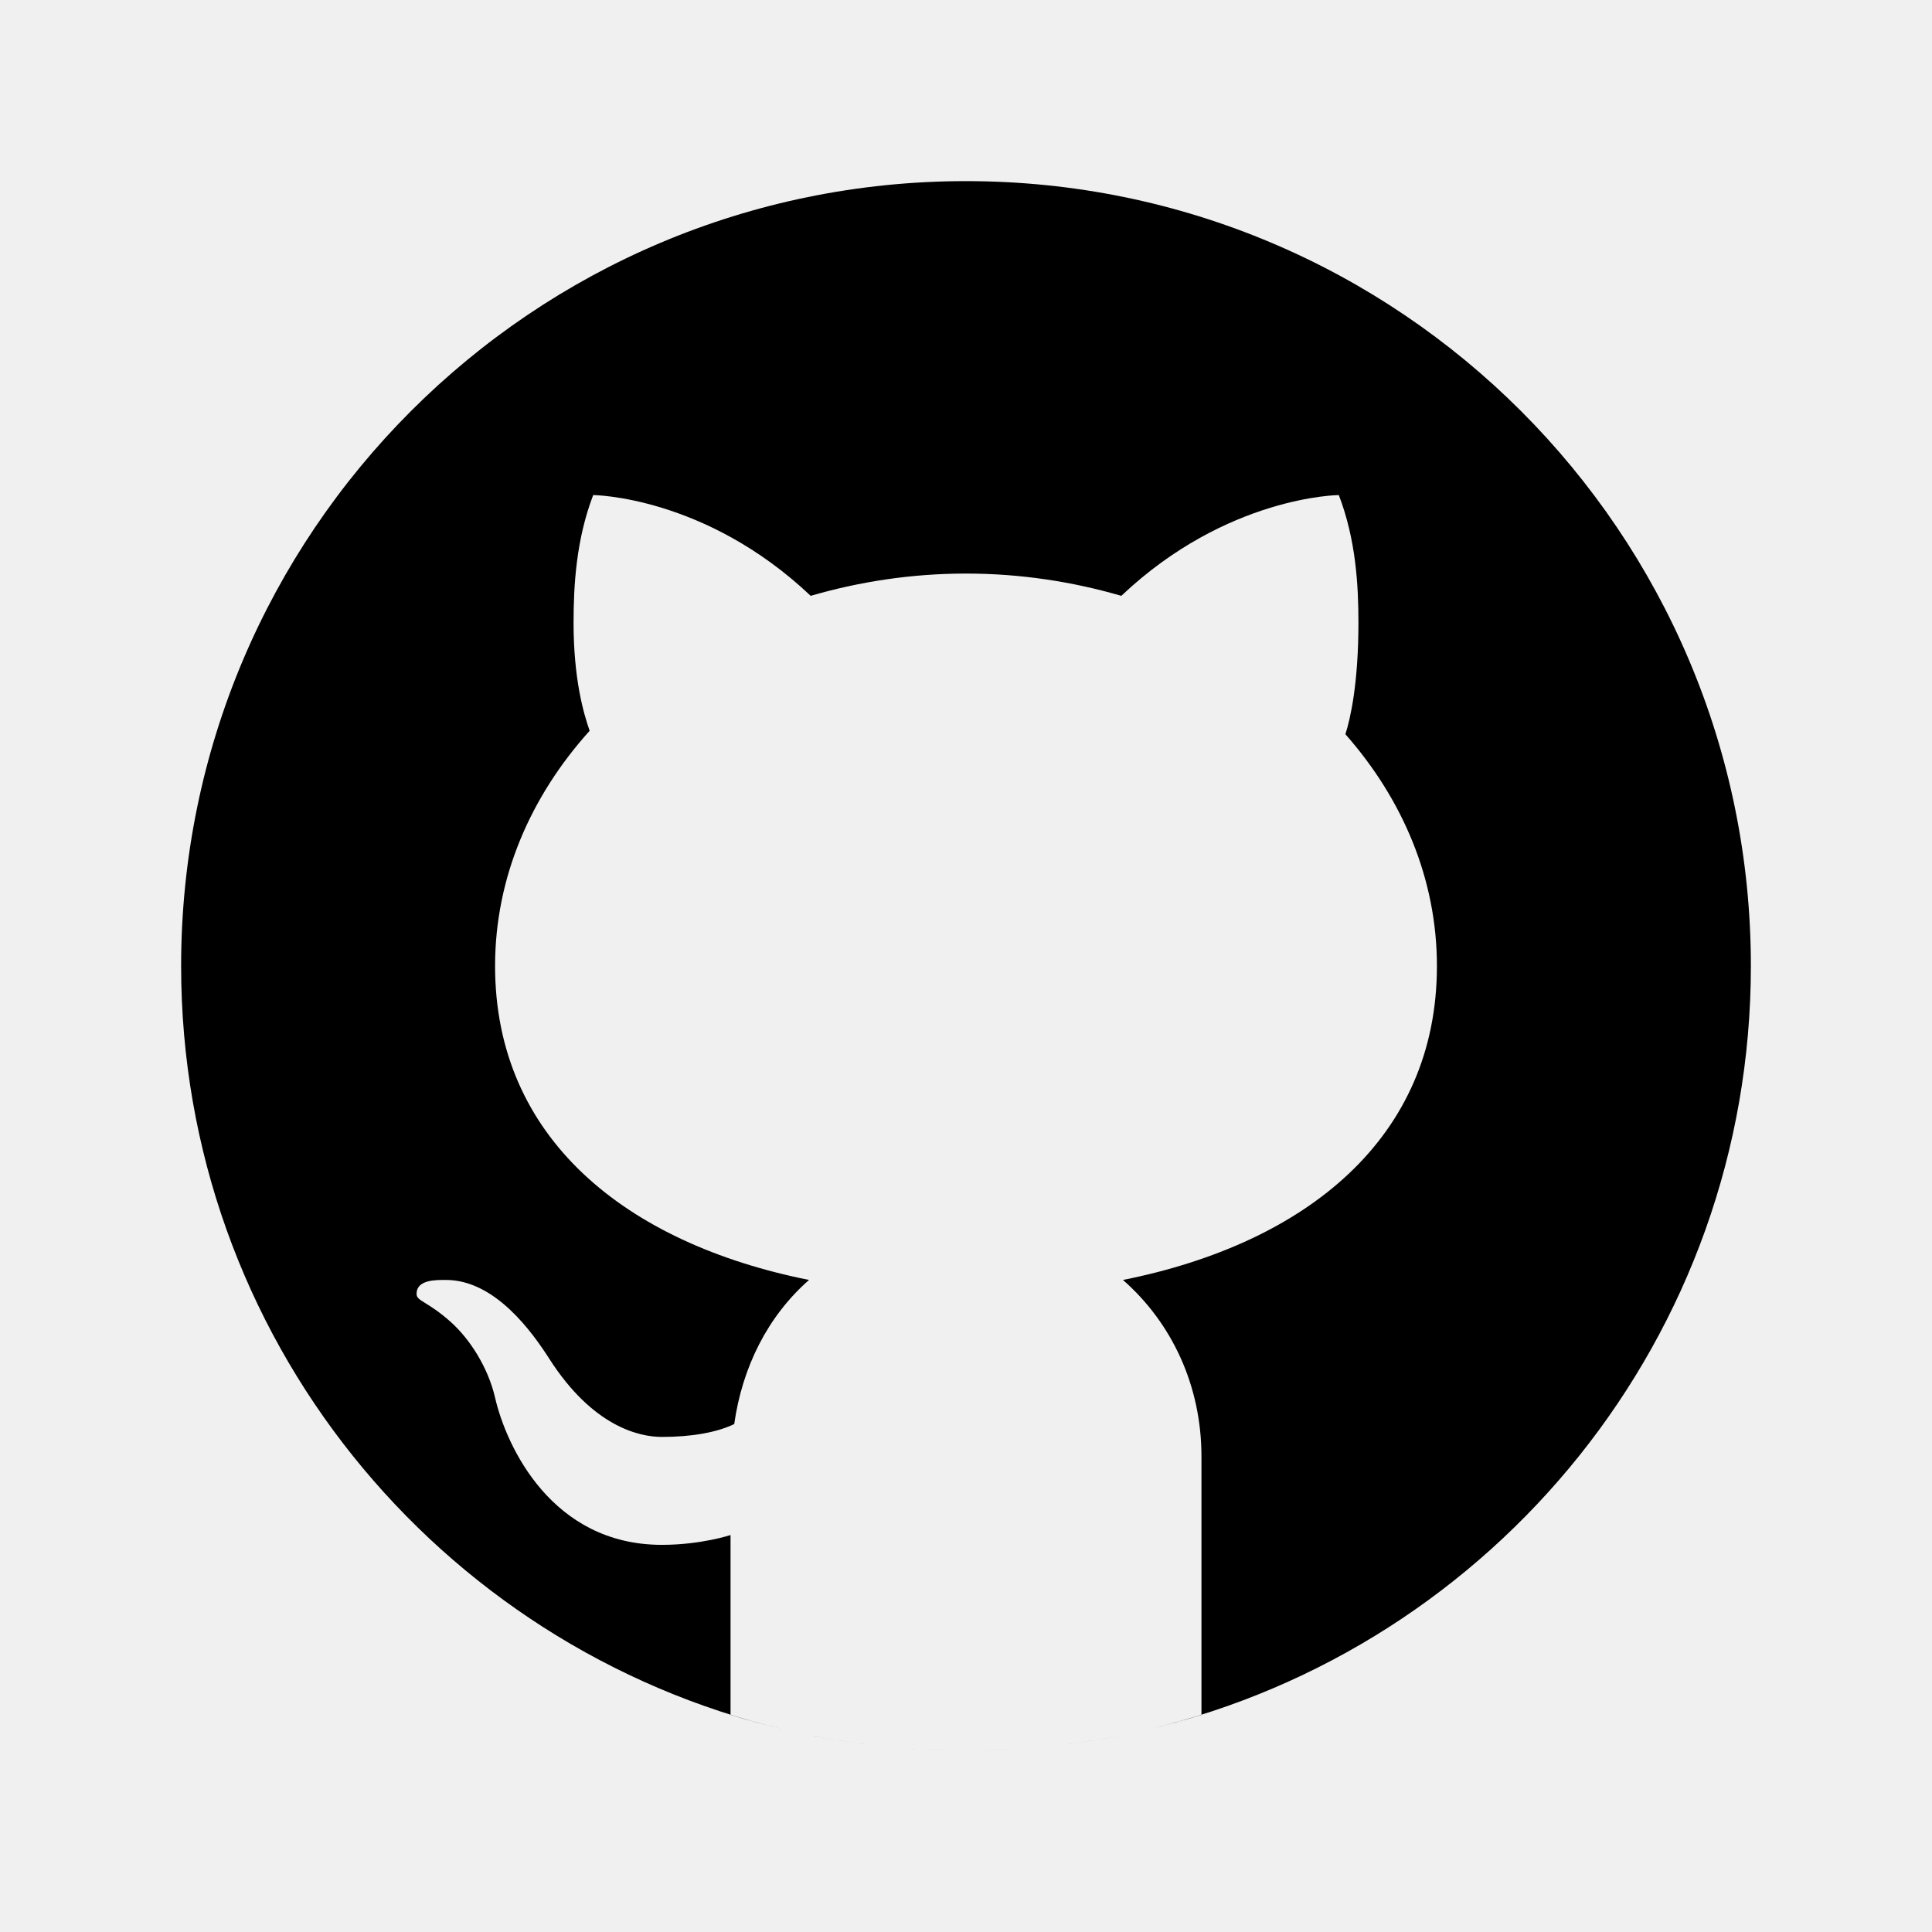
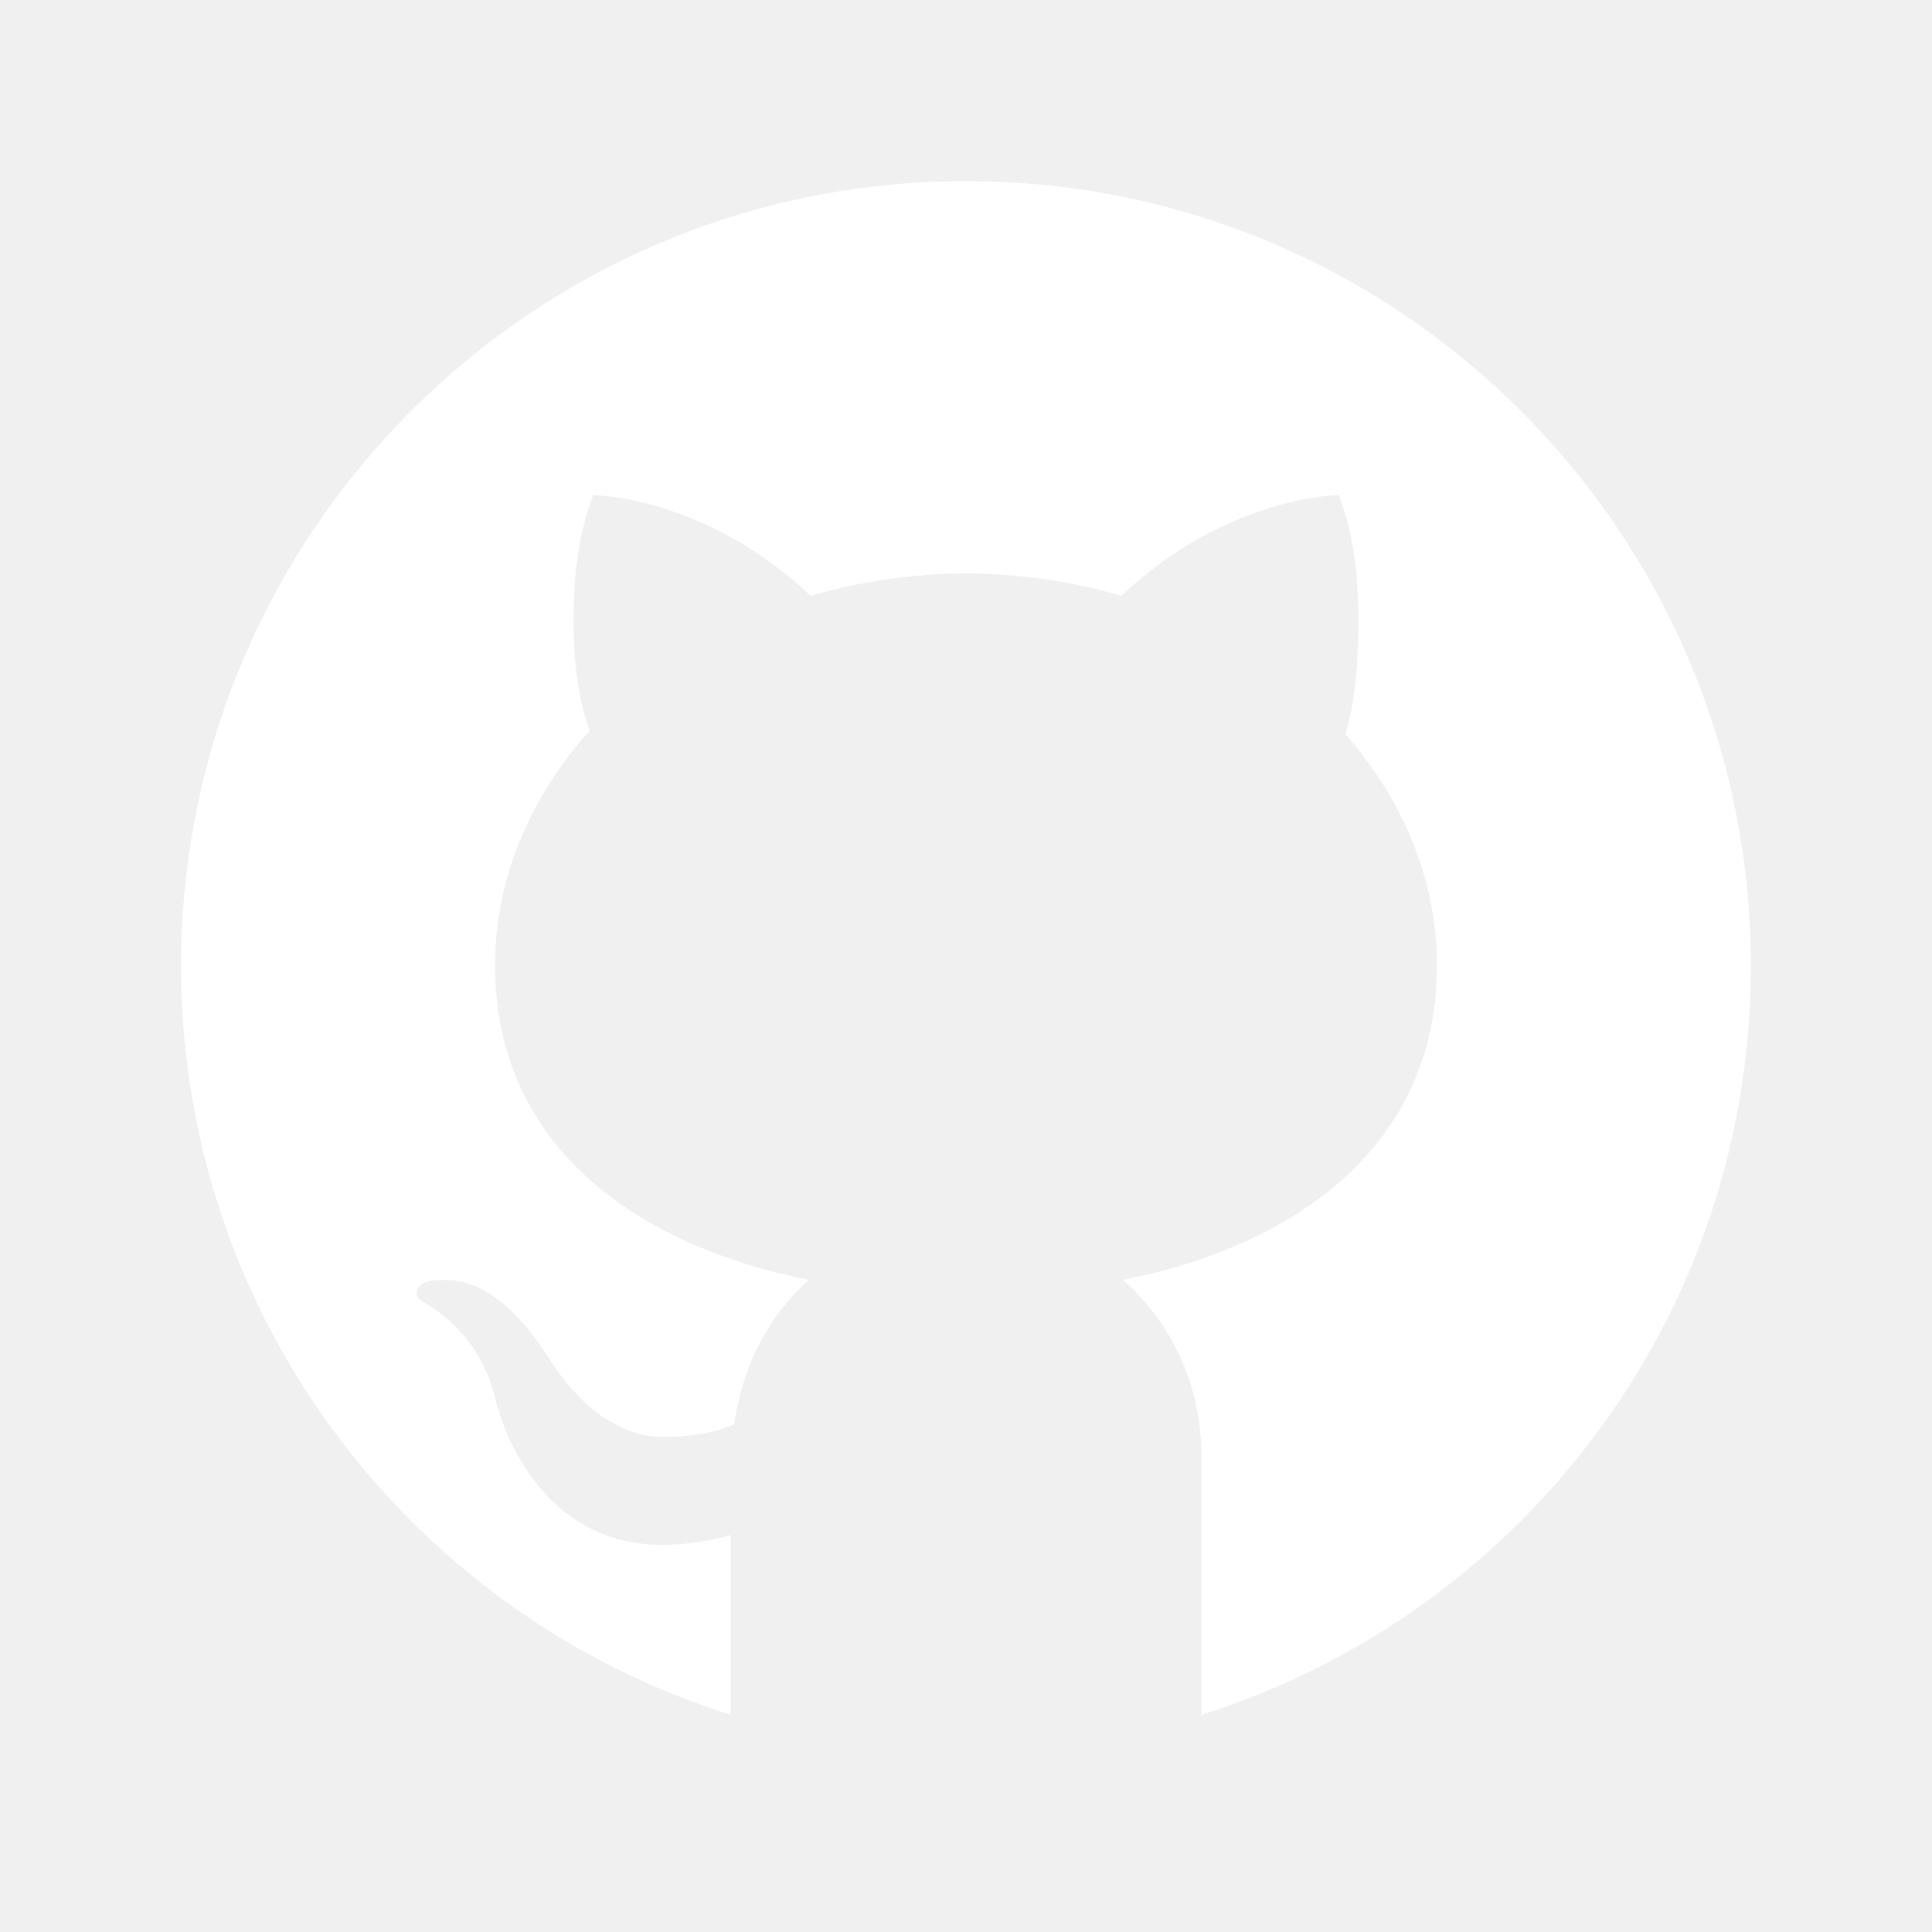
- <svg xmlns="http://www.w3.org/2000/svg" viewBox="0 0 64 64" width="64px" height="64px">
+ <svg xmlns="http://www.w3.org/2000/svg" viewBox="0 0 64 64" width="64px" fill="#fff" height="64px">
  <path d="M32 6C17.641 6 6 17.641 6 32c0 12.277 8.512 22.56 19.955 25.286-.592-.141-1.179-.299-1.755-.479V50.85c0 0-.975.325-2.275.325-3.637 0-5.148-3.245-5.525-4.875-.229-.993-.827-1.934-1.469-2.509-.767-.684-1.126-.686-1.131-.92-.01-.491.658-.471.975-.471 1.625 0 2.857 1.729 3.429 2.623 1.417 2.207 2.938 2.577 3.721 2.577.975 0 1.817-.146 2.397-.426.268-1.888 1.108-3.57 2.478-4.774-6.097-1.219-10.4-4.716-10.4-10.4 0-2.928 1.175-5.619 3.133-7.792C19.333 23.641 19 22.494 19 20.625c0-1.235.086-2.751.65-4.225 0 0 3.708.026 7.205 3.338C28.469 19.268 30.196 19 32 19s3.531.268 5.145.738c3.497-3.312 7.205-3.338 7.205-3.338.567 1.474.65 2.99.65 4.225 0 2.015-.268 3.19-.432 3.697C46.466 26.475 47.6 29.124 47.6 32c0 5.684-4.303 9.181-10.4 10.4 1.628 1.43 2.6 3.513 2.6 5.85v8.557c-.576.181-1.162.338-1.755.479C49.488 54.56 58 44.277 58 32 58 17.641 46.359 6 32 6zM33.813 57.93C33.214 57.972 32.61 58 32 58 32.61 58 33.213 57.971 33.813 57.93zM37.786 57.346c-1.164.265-2.357.451-3.575.554C35.429 57.797 36.622 57.61 37.786 57.346zM32 58c-.61 0-1.214-.028-1.813-.07C30.787 57.971 31.39 58 32 58zM29.788 57.9c-1.217-.103-2.411-.289-3.574-.554C27.378 57.61 28.571 57.797 29.788 57.9z" />
</svg>
